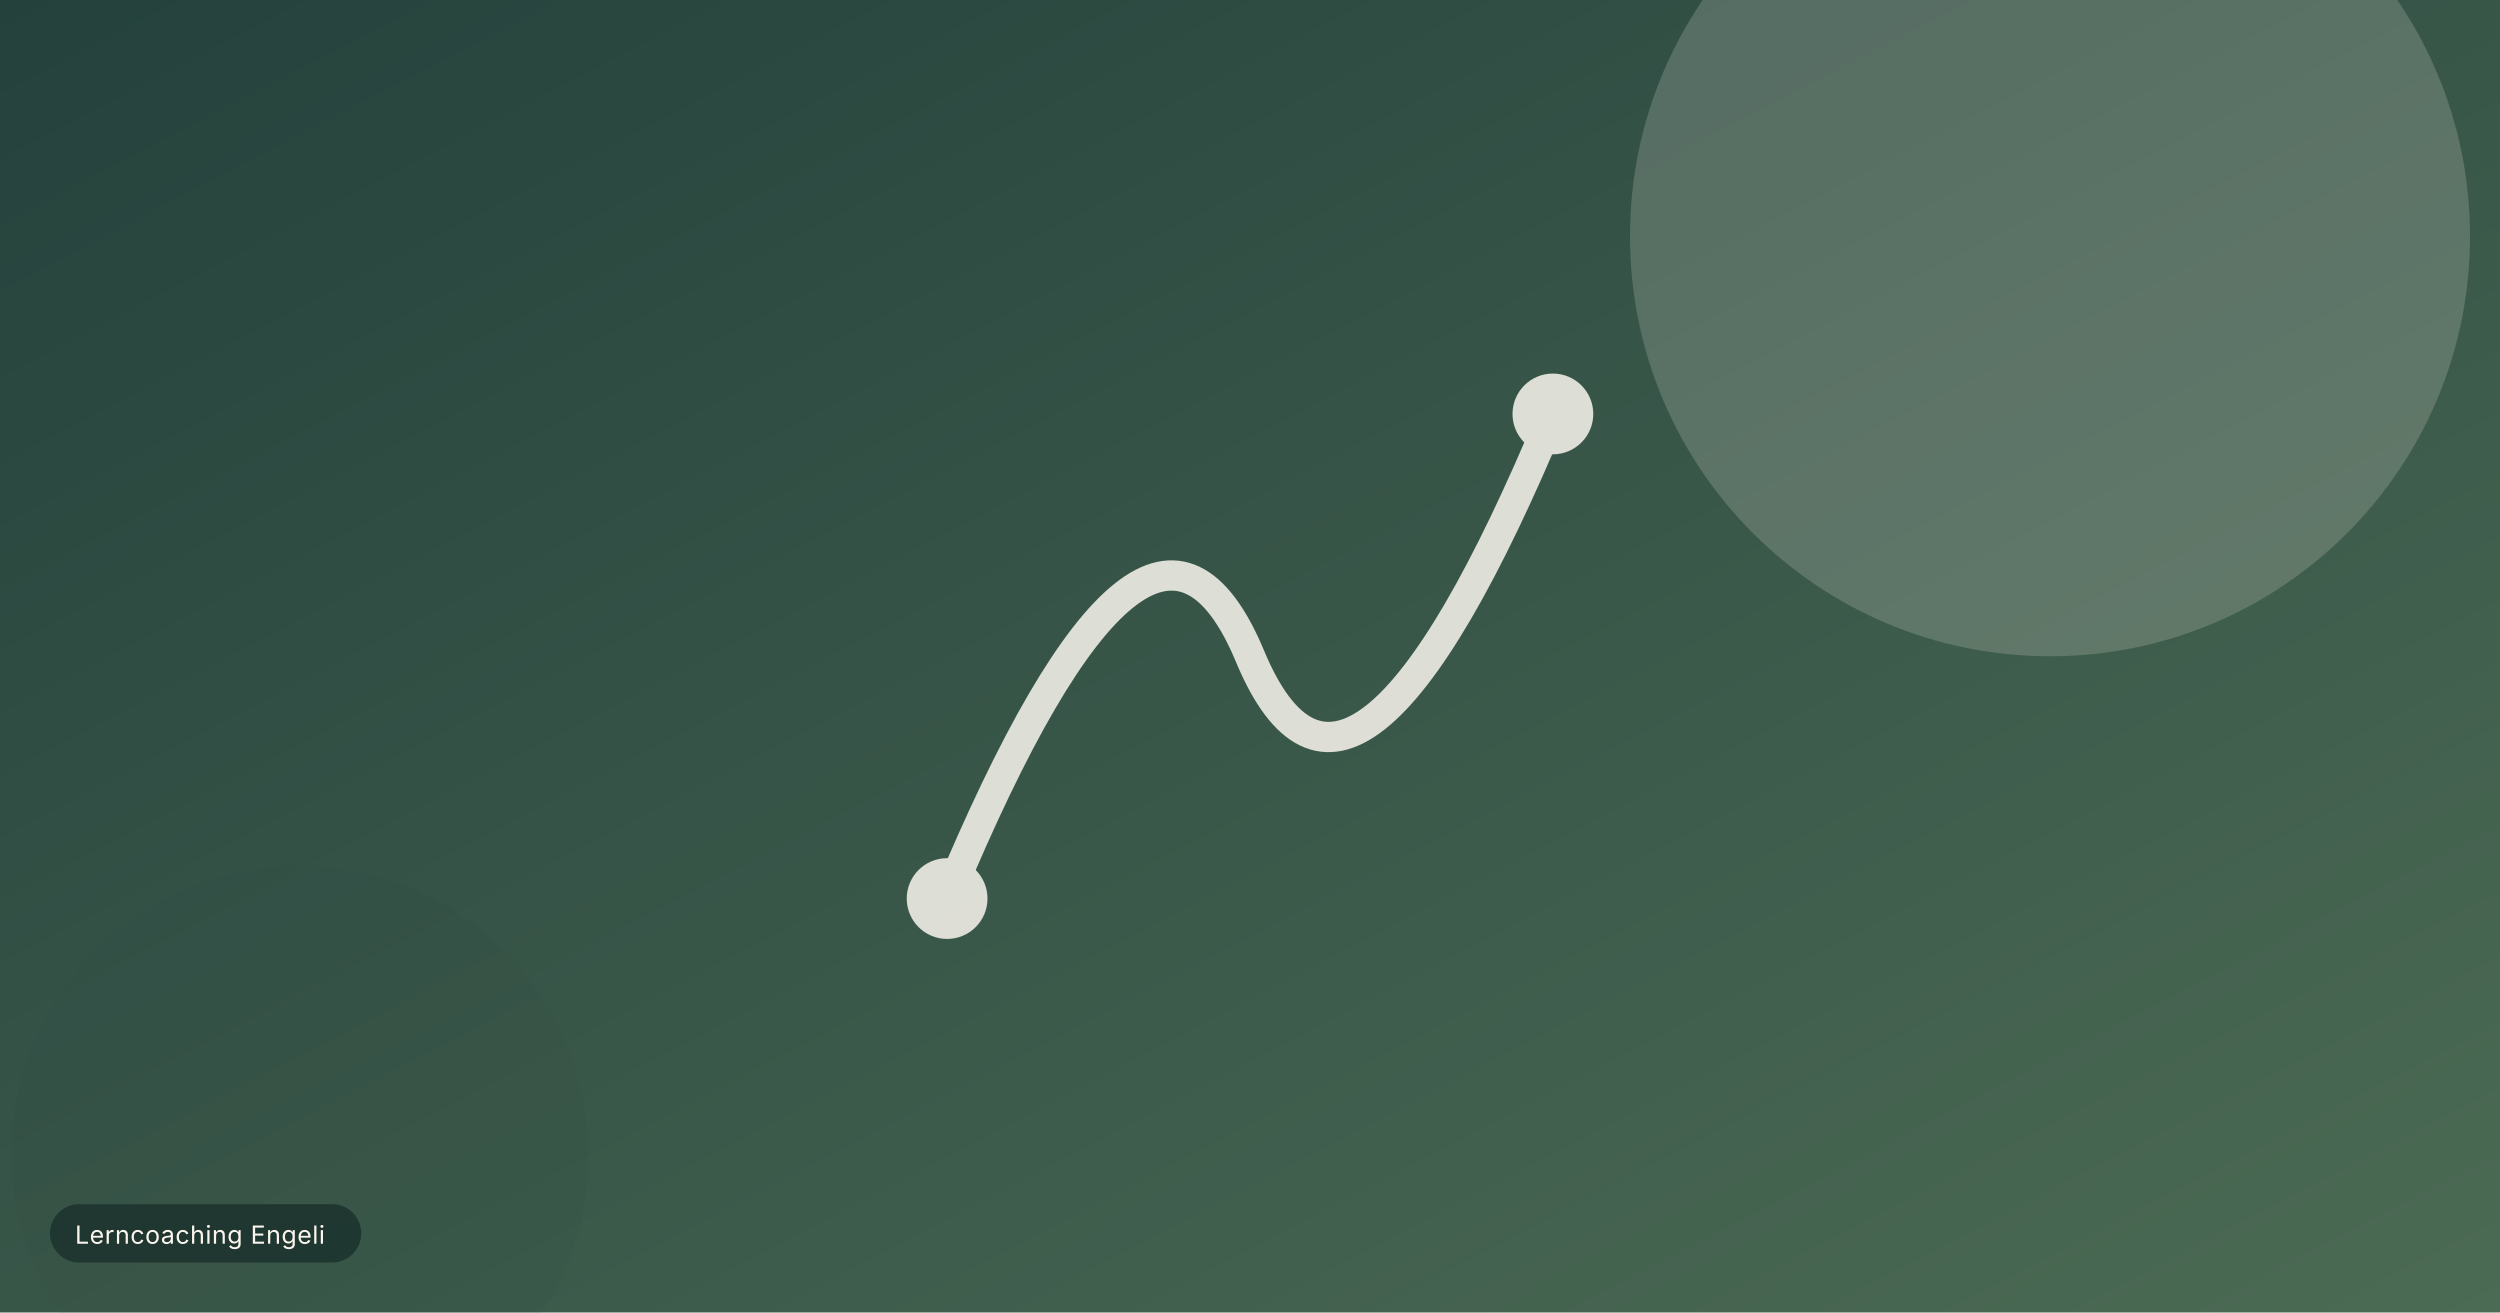
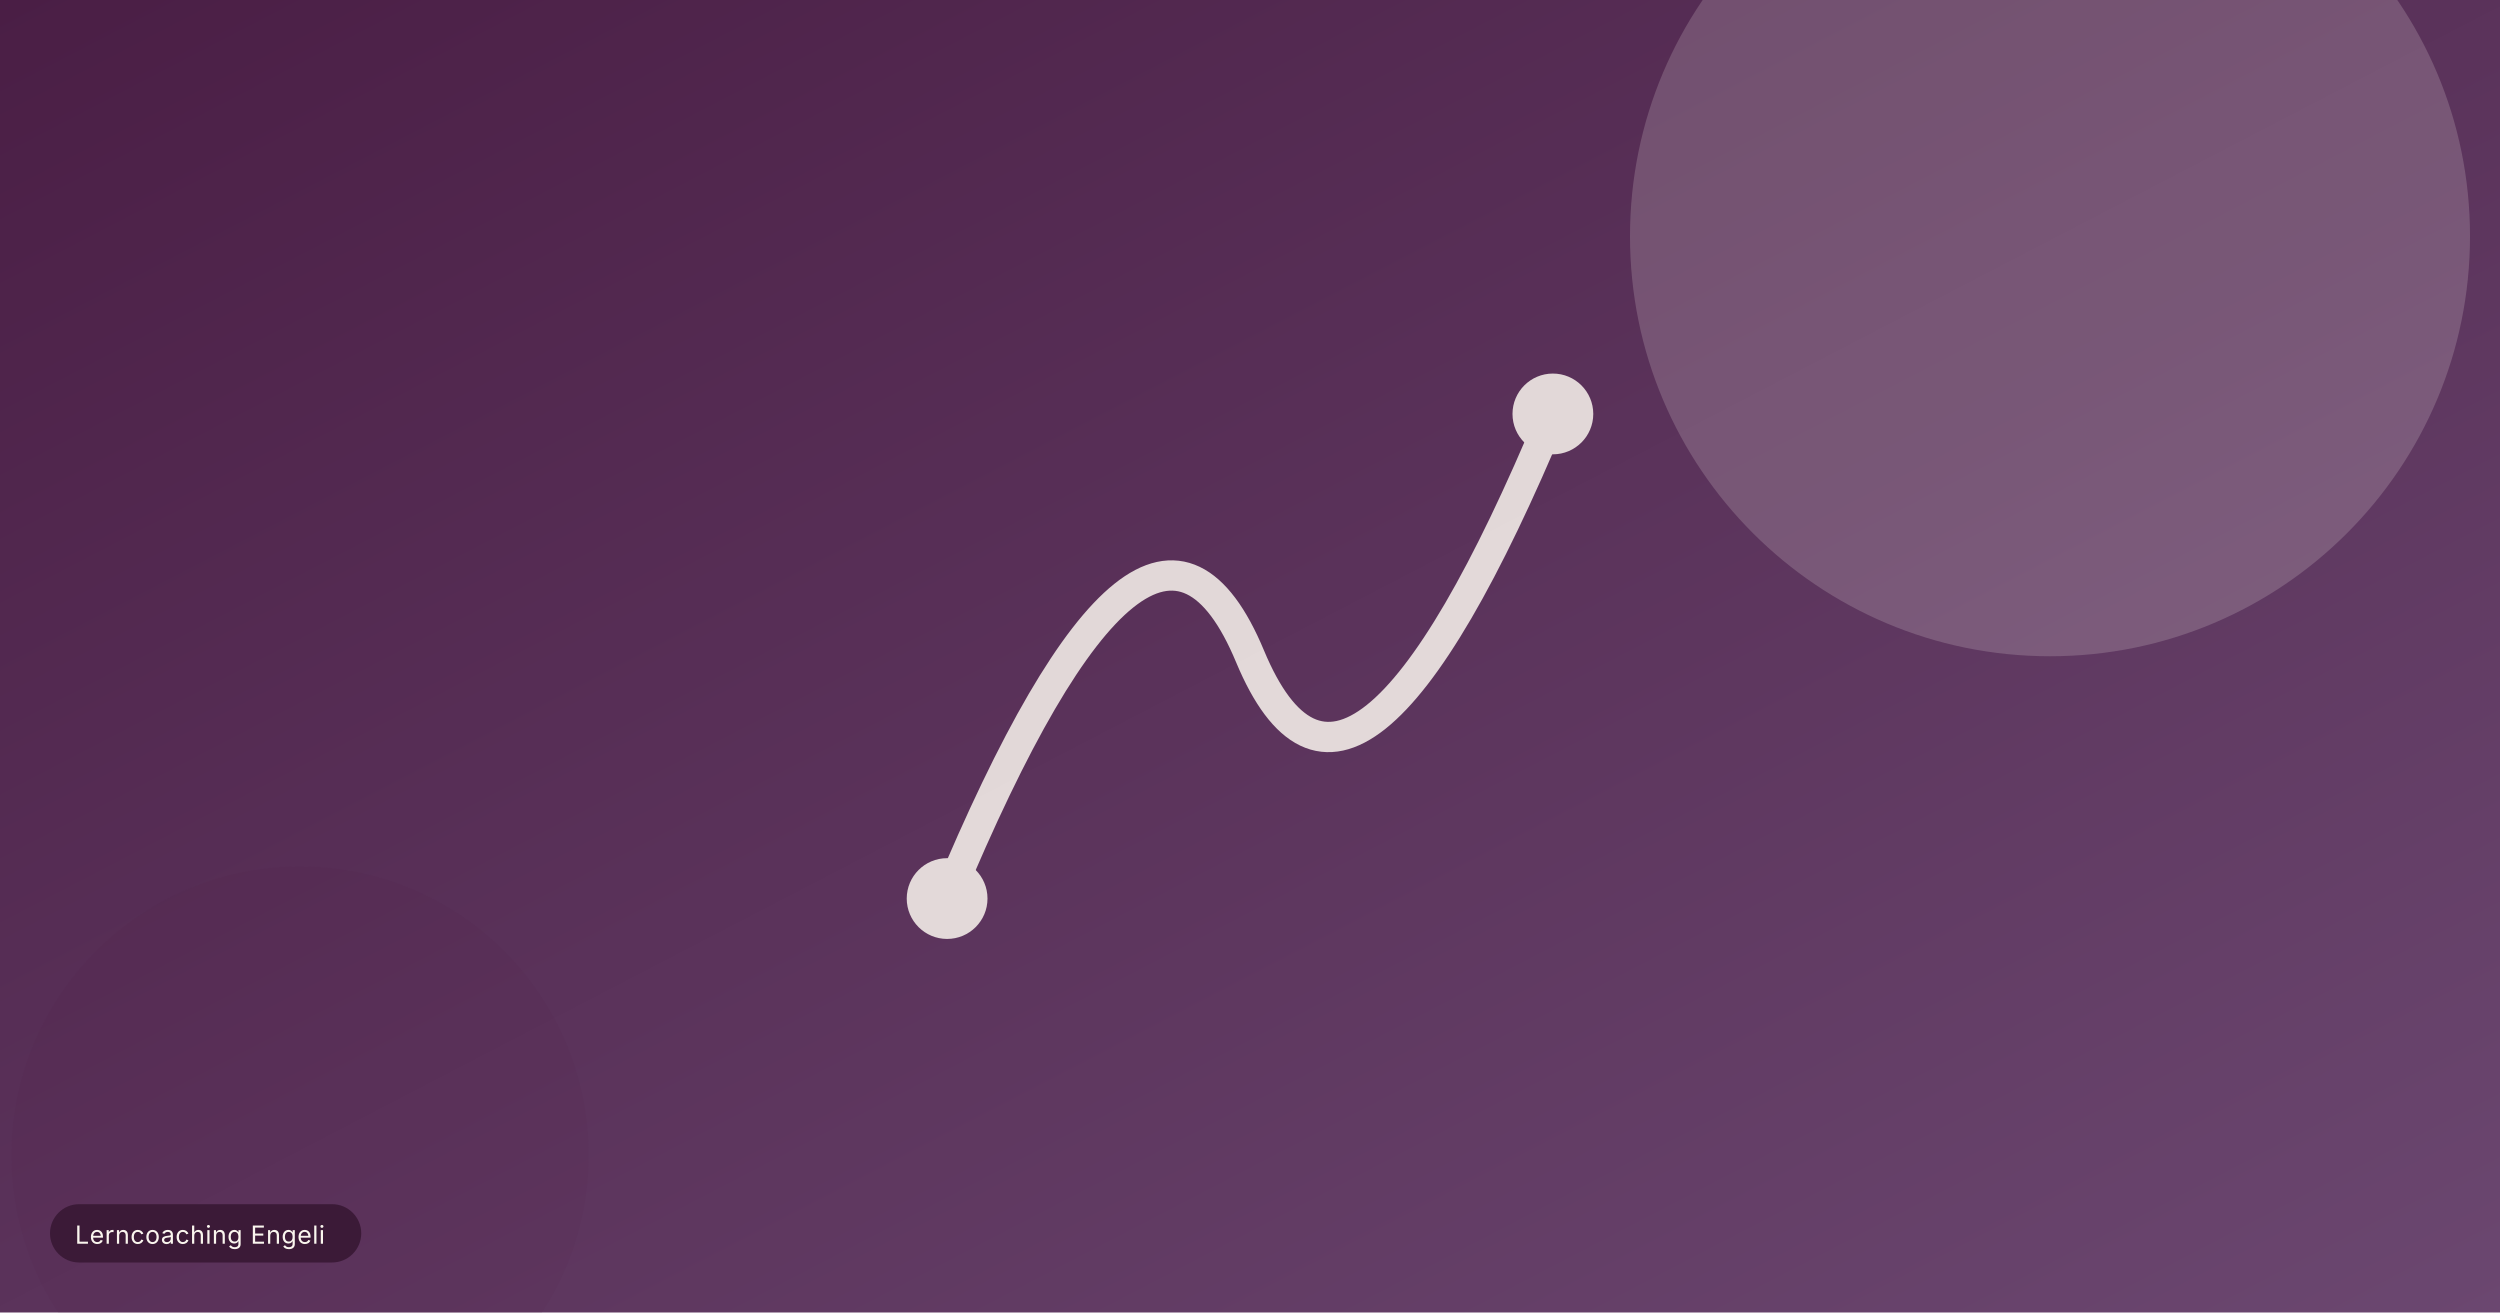
<svg xmlns="http://www.w3.org/2000/svg" width="1200" height="630" viewBox="0 0 1200 630" role="img" aria-label="Lerncoaching Engeli">
  <defs>
    <linearGradient id="g-og-default" x1="0" y1="0" x2="1" y2="1">
-       <stop offset="0%" stop-color="#24413c" />
-       <stop offset="100%" stop-color="#4c6b54" />
+       <stop offset="0%" stop-color="#4a1e45" />
+       <stop offset="100%" stop-color="#6b4770" />
    </linearGradient>
  </defs>
  <rect width="1200" height="630" fill="url(#g-og-default)" />
  <circle cx="984" cy="113.4" r="201.6" fill="#faf6ee" opacity="0.18" />
-   <circle cx="144" cy="554.4" r="138.6" fill="#24413c" opacity="0.08" />
+   <circle cx="144" cy="554.4" r="138.6" fill="#4a1e45" opacity="0.08" />
  <g transform="translate(600, 315)" color="#faf6ee" opacity="0.85">
    <g transform="scale(4.846154)">
      <path d="M-30,24 Q-10,-24 0,0 Q10,24 30,-24" fill="none" stroke="currentColor" stroke-width="3" stroke-linecap="round" />
      <circle cx="-30" cy="24" r="4" fill="currentColor" />
      <circle cx="30" cy="-24" r="4" fill="currentColor" />
    </g>
  </g>
  <g transform="translate(24, 606)">
-     <rect x="0" y="-28" width="149.4" height="28" rx="14" fill="#1a302c" opacity="0.82" />
+     <rect x="0" y="-28" width="149.4" height="28" rx="14" fill="#341530" opacity="0.82" />
    <text x="12" y="-9" font-family="Inter, sans-serif" font-size="12" fill="#faf6ee" letter-spacing="0.02em">Lerncoaching Engeli</text>
  </g>
</svg>
